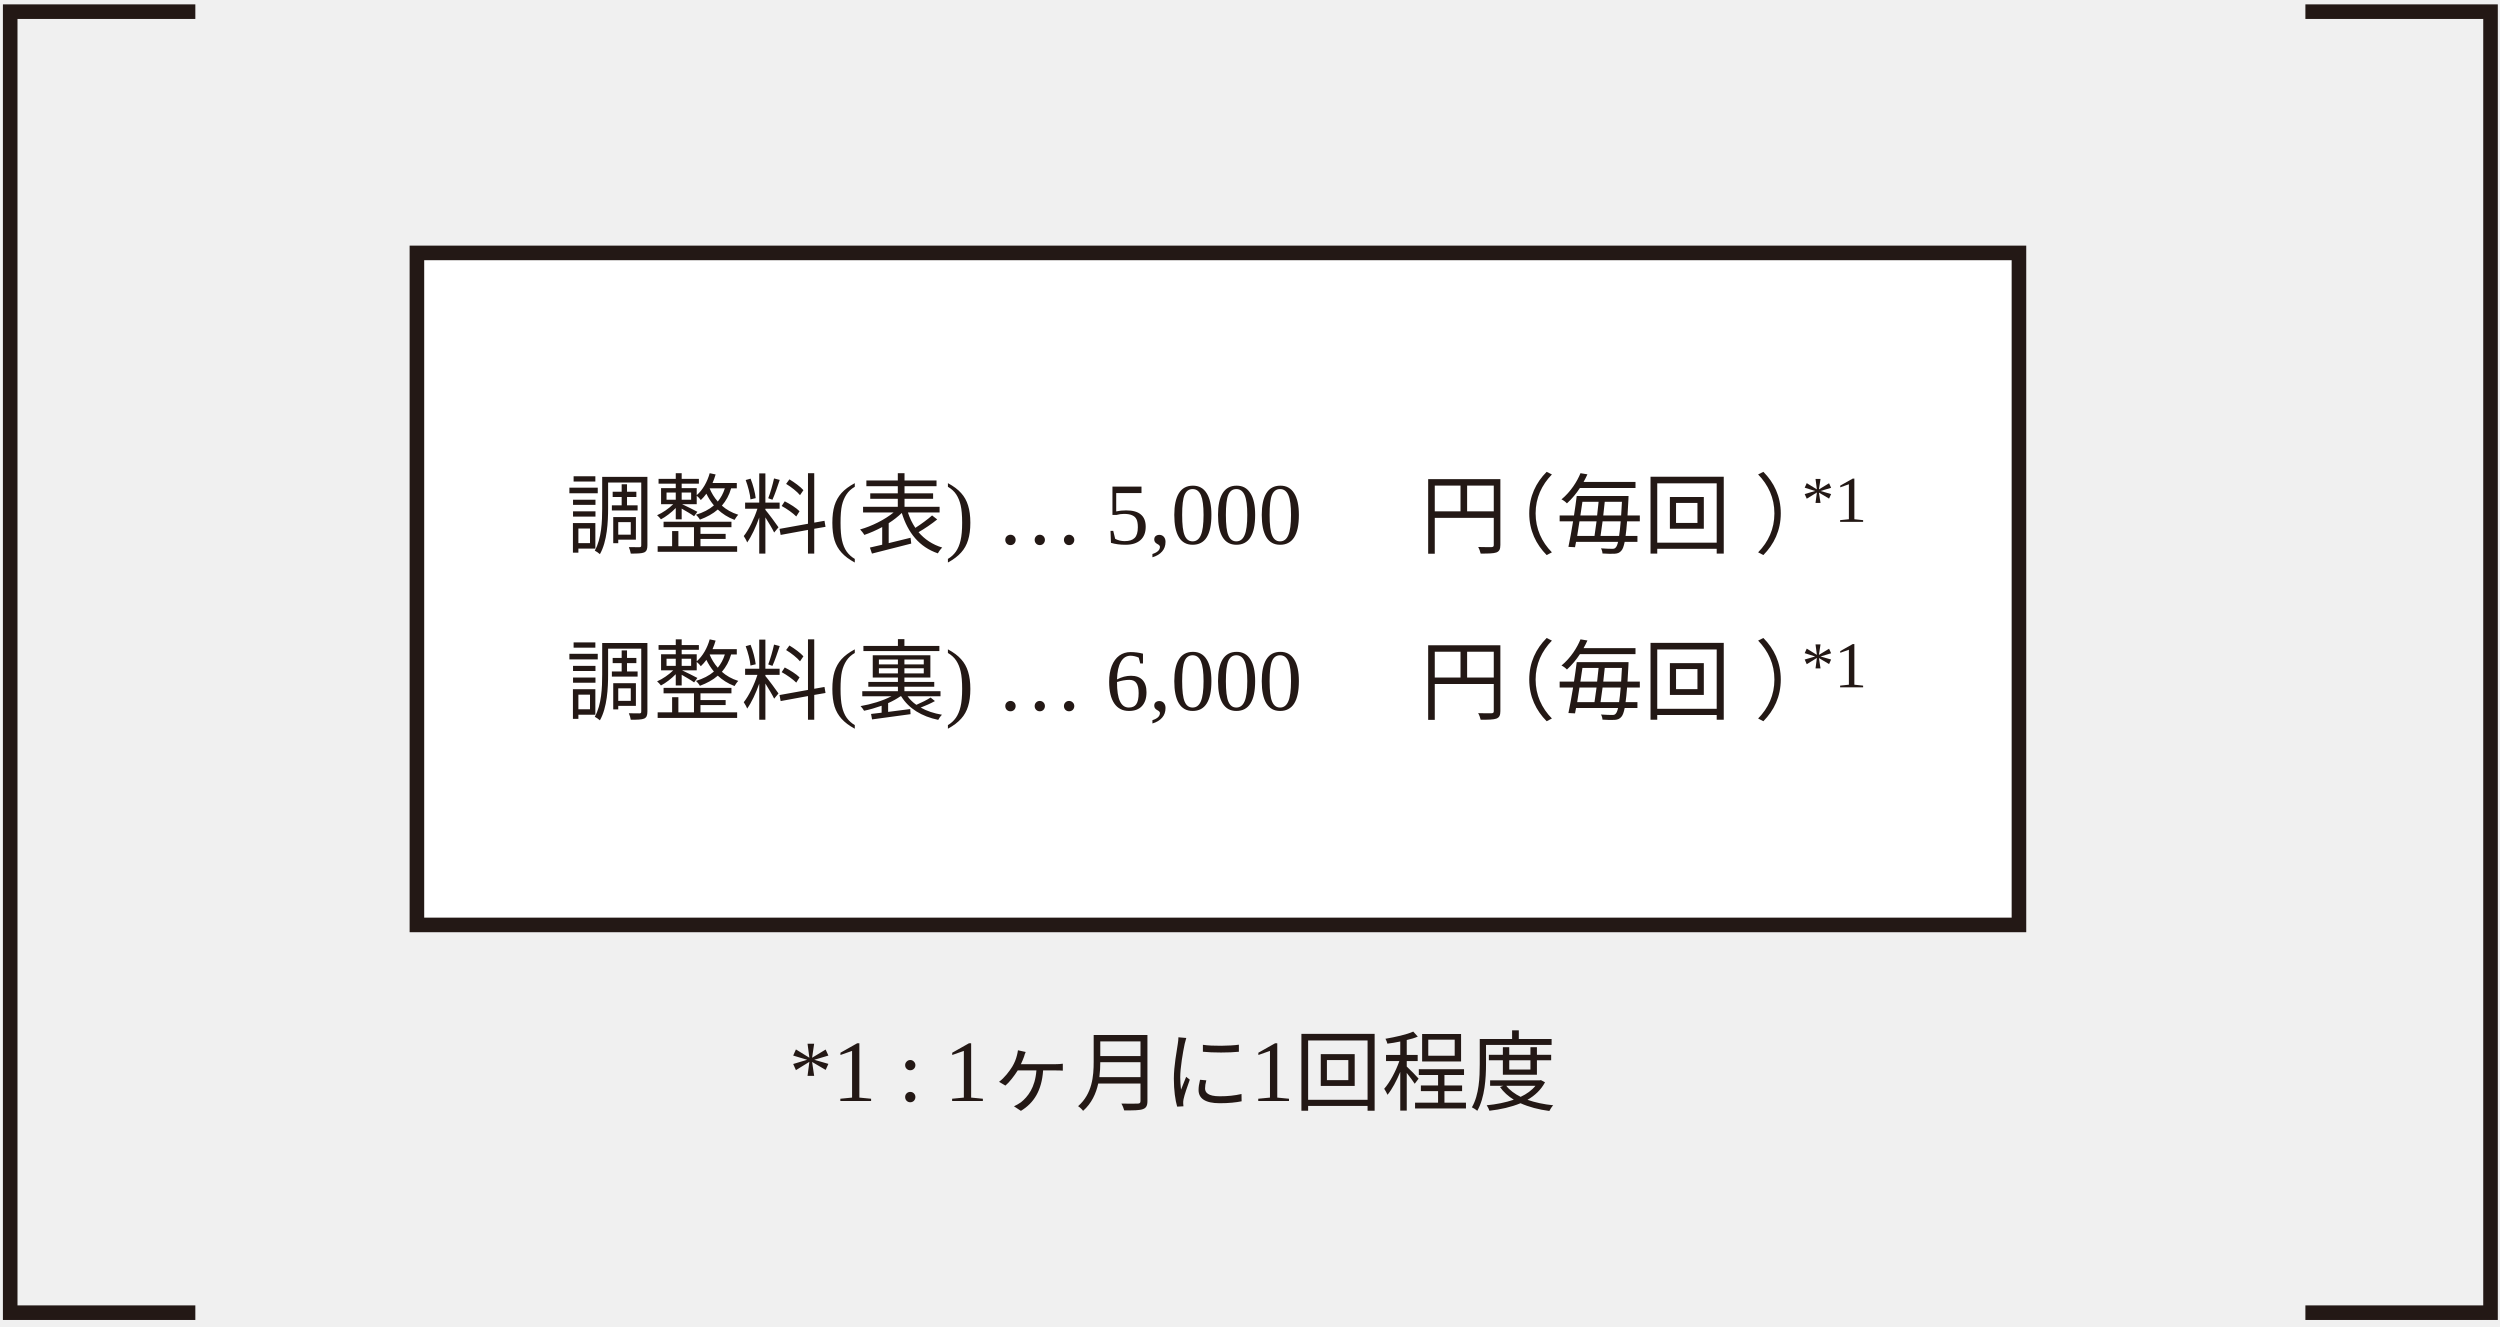
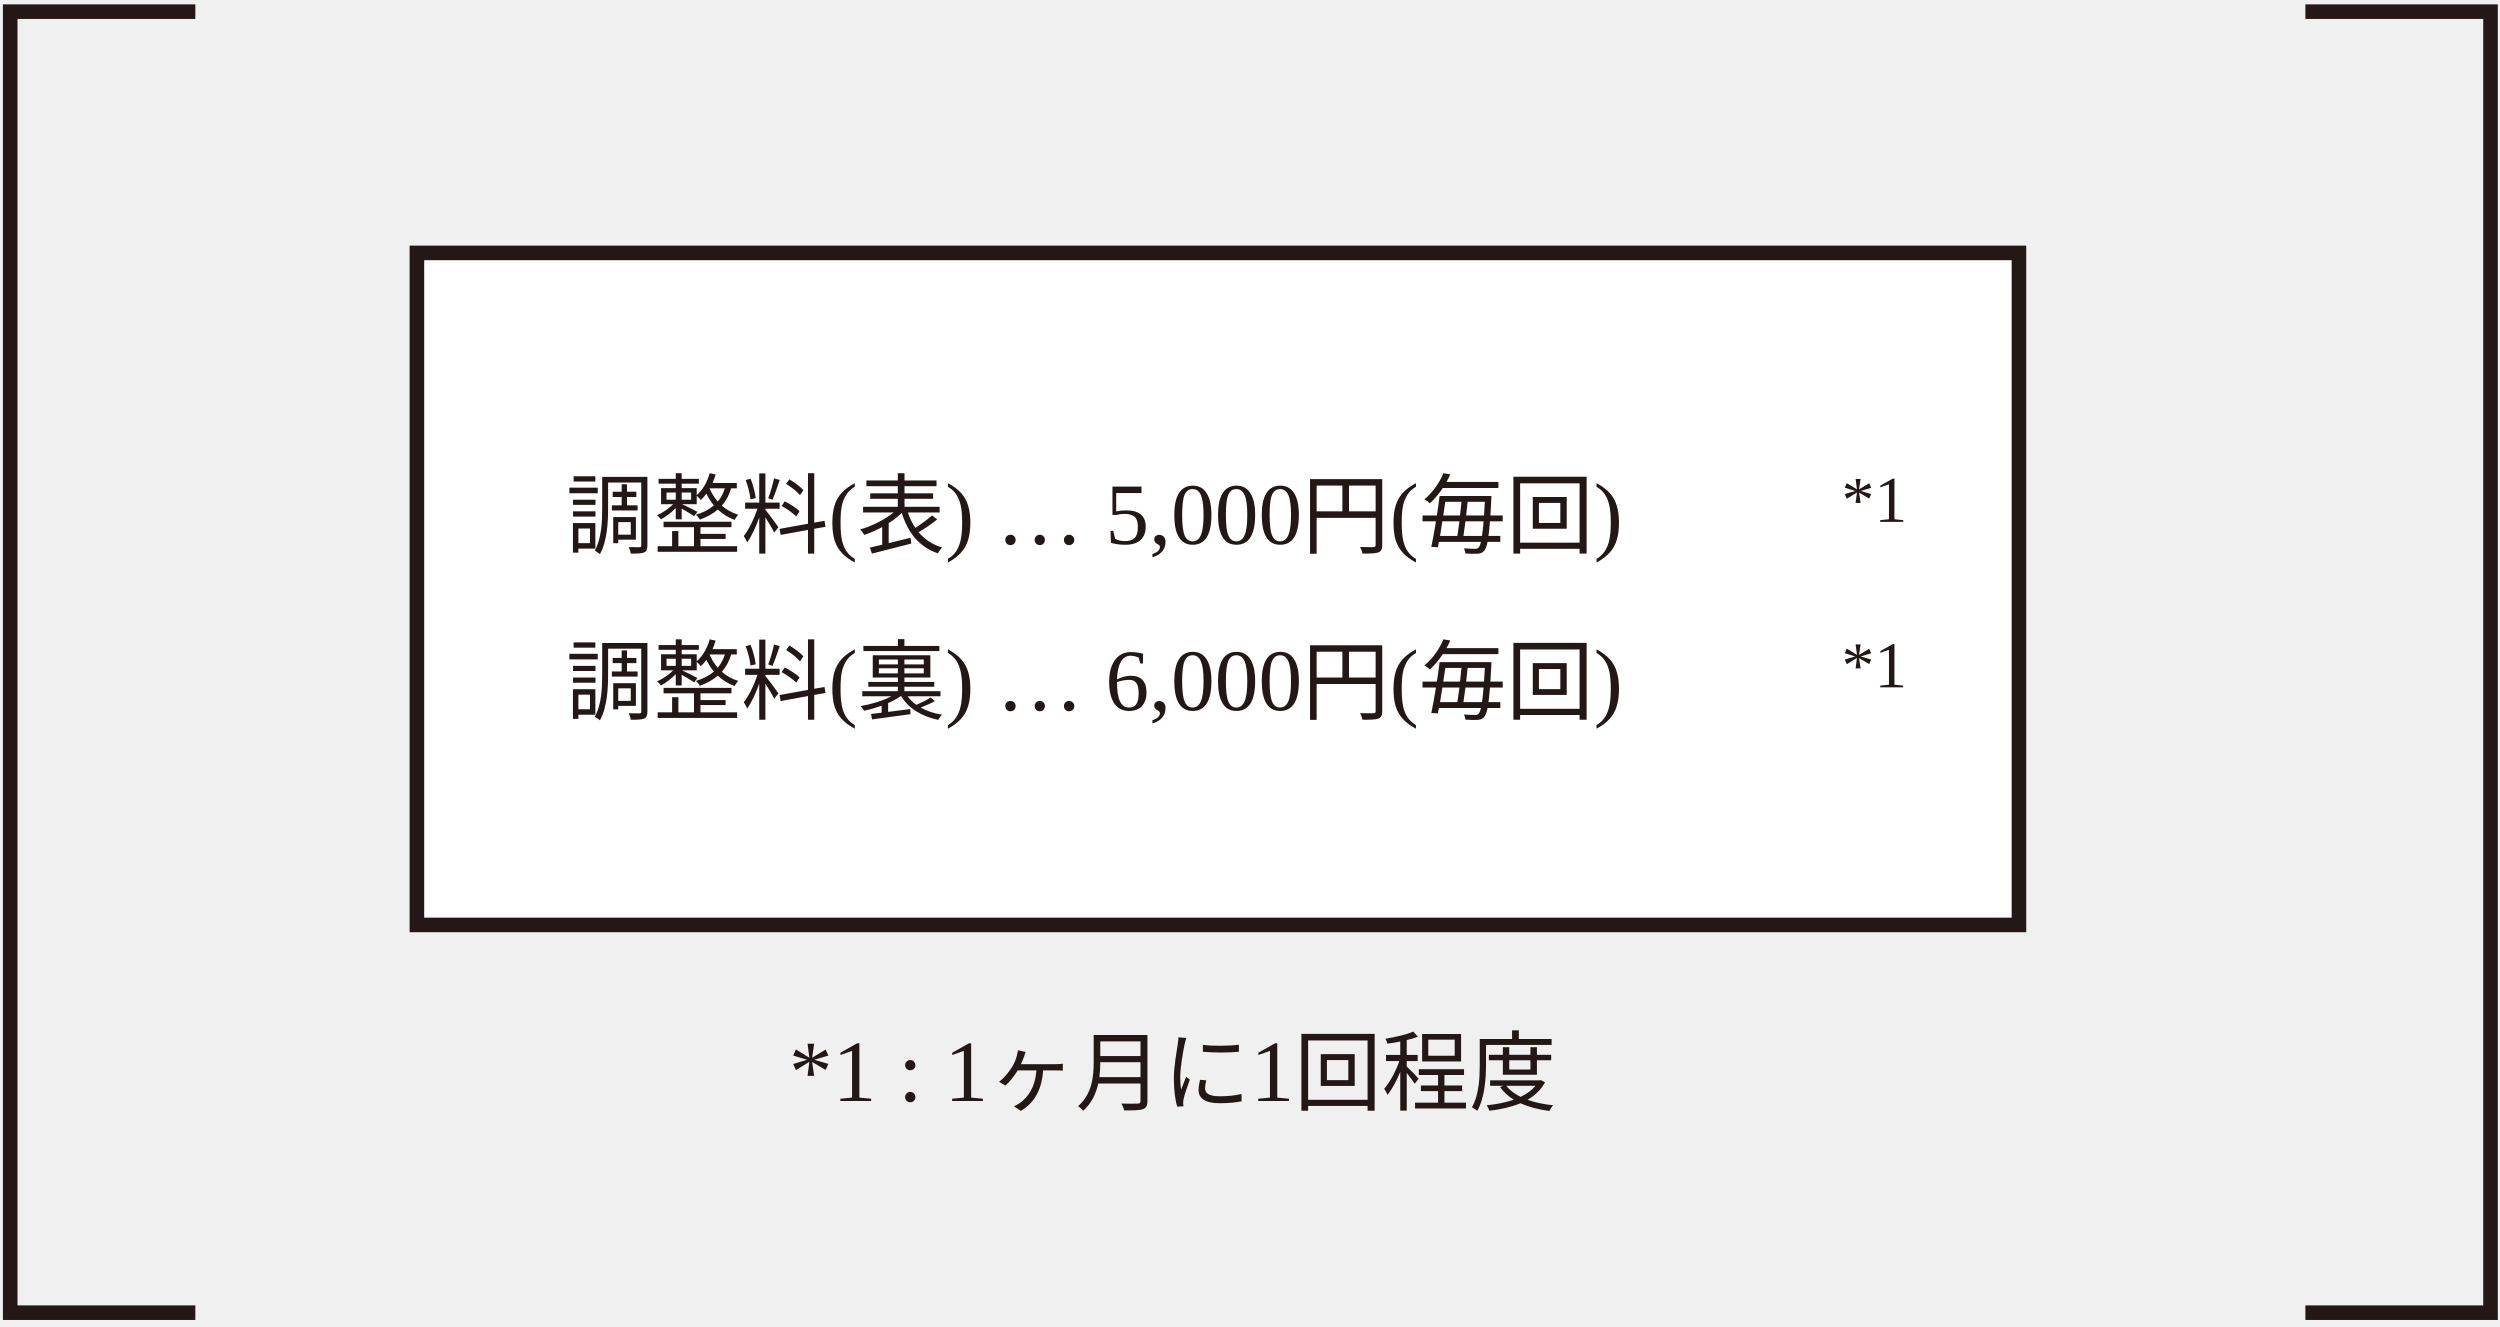
<svg xmlns="http://www.w3.org/2000/svg" version="1.1" id="chart3" x="0px" y="0px" viewBox="0 0 343 182" xml:space="preserve">
  <style type="text/css">
		#chart3 .st0{fill:none;stroke:#231815;stroke-width:2;stroke-miterlimit:10;}
		#chart3 .st1{fill:#FFFFFF;stroke:#231815;stroke-width:2;stroke-miterlimit:10;}
		#chart3 .st2{fill:#231815;}
		#chart3 .st6{letter-spacing:-6;}
		#chart3 .st7{font-size:9px;}
	</style>
  <polyline class="st0" points="26.8,180.1 1.4,180.1 1.4,1.6 26.8,1.6  " />
  <polyline class="st0" points="316.3,1.6 341.7,1.6 341.7,180.1 316.3,180.1  " />
  <rect x="57.2" y="34.7" class="st1" width="219.8" height="92.2" />
  <text transform="matrix(1 0 0 1 108.2327 151.0583)" class="st2  ">*1 : 1ヶ月に1回程度</text>
  <text transform="matrix(1 0 0 1 77.6672 75)">
-     <tspan x="0" y="0" class="st2 bold ">調整料(表) … 5,000</tspan>
-     <tspan x="117.2" y="0" class="st2 bold  st6">円</tspan>
-     <tspan x="123.8" y="0" class="st2 bold ">（毎回</tspan>
-     <tspan x="163" y="0" class="st2 bold  st6">）</tspan>
-     <tspan x="169.5" y="-3.4" class="st2  st7">*1</tspan>
-     <tspan x="0" y="22.8" class="st2 bold ">調整料(裏) … 6,000</tspan>
-     <tspan x="117.2" y="22.8" class="st2 bold  st6">円</tspan>
-     <tspan x="123.8" y="22.8" class="st2 bold ">（毎回</tspan>
-     <tspan x="163" y="22.8" class="st2 bold  st6">）</tspan>
-     <tspan x="169.5" y="19.3" class="st2  st7">*1</tspan>
+     <tspan x="0" y="0" class="st2 bold ">調整料(表) … 5,000円(毎回)</tspan>
+     <tspan x="175" y="-3.4" class="st2  st7">*1</tspan>
+     <tspan x="0" y="22.8" class="st2 bold ">調整料(裏) … 6,000円(毎回)</tspan>
+     <tspan x="175" y="19.3" class="st2  st7">*1</tspan>
  </text>
</svg>
